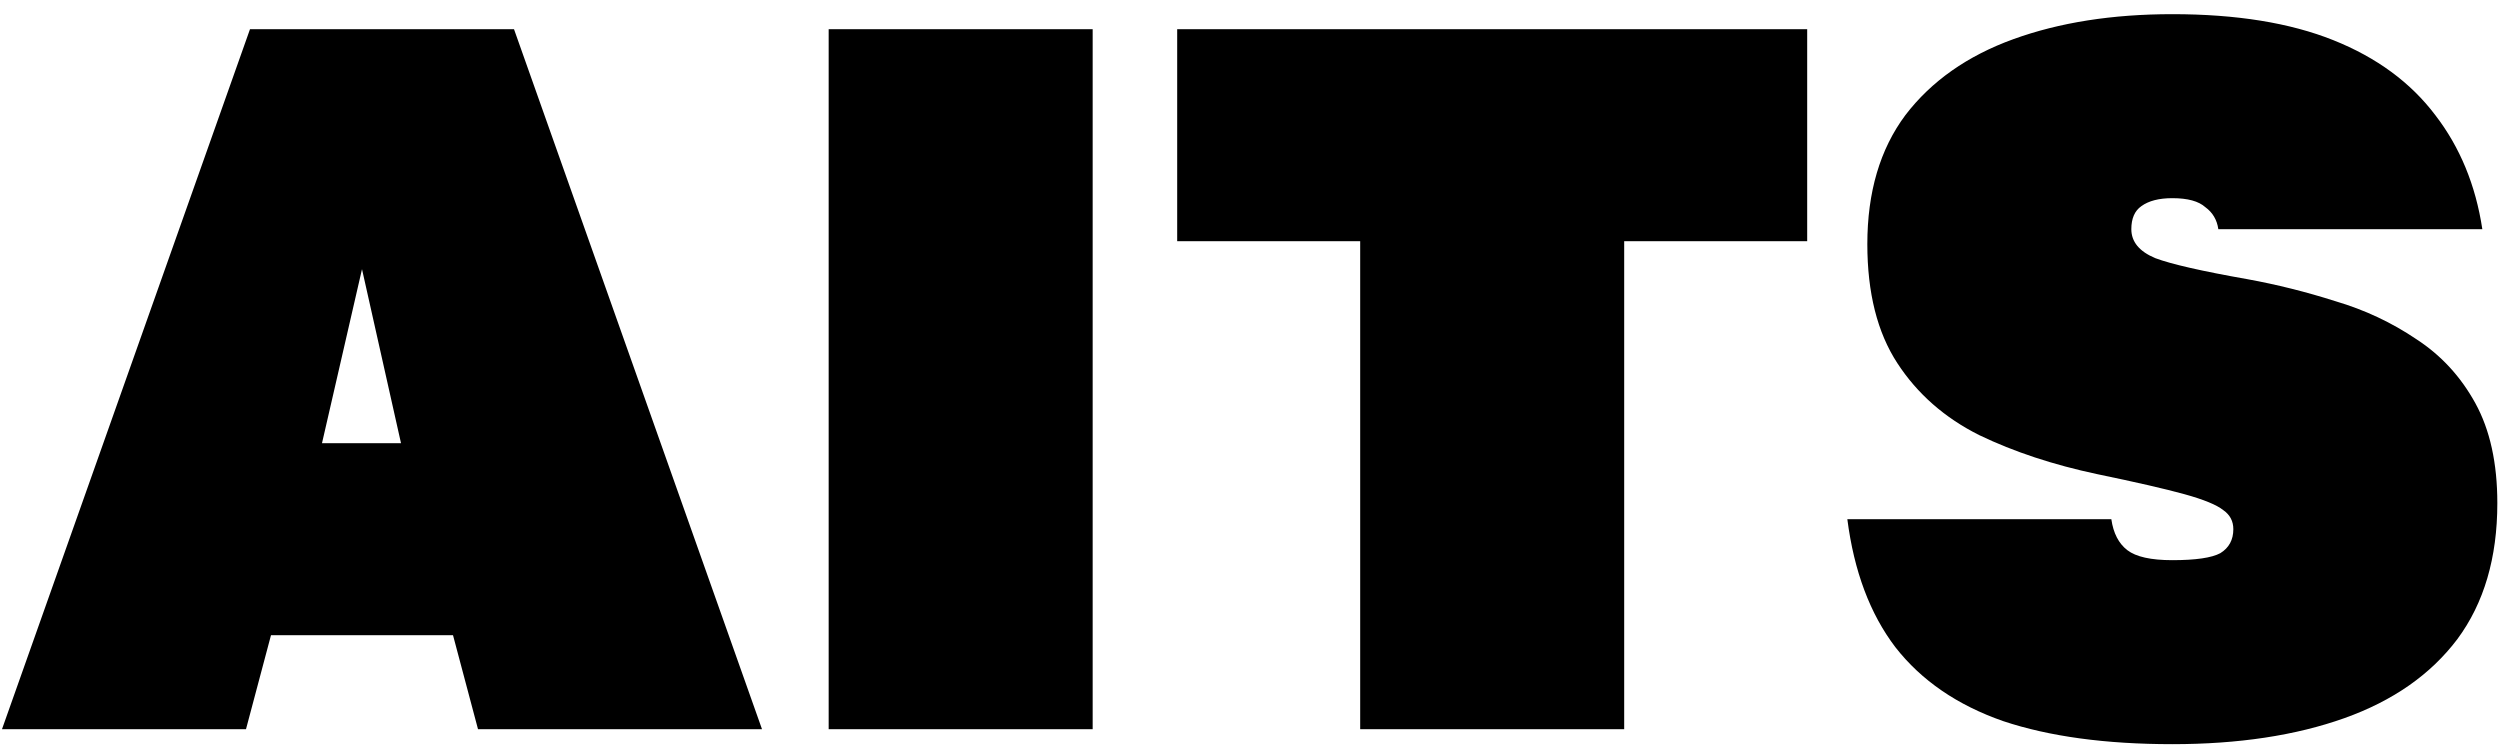
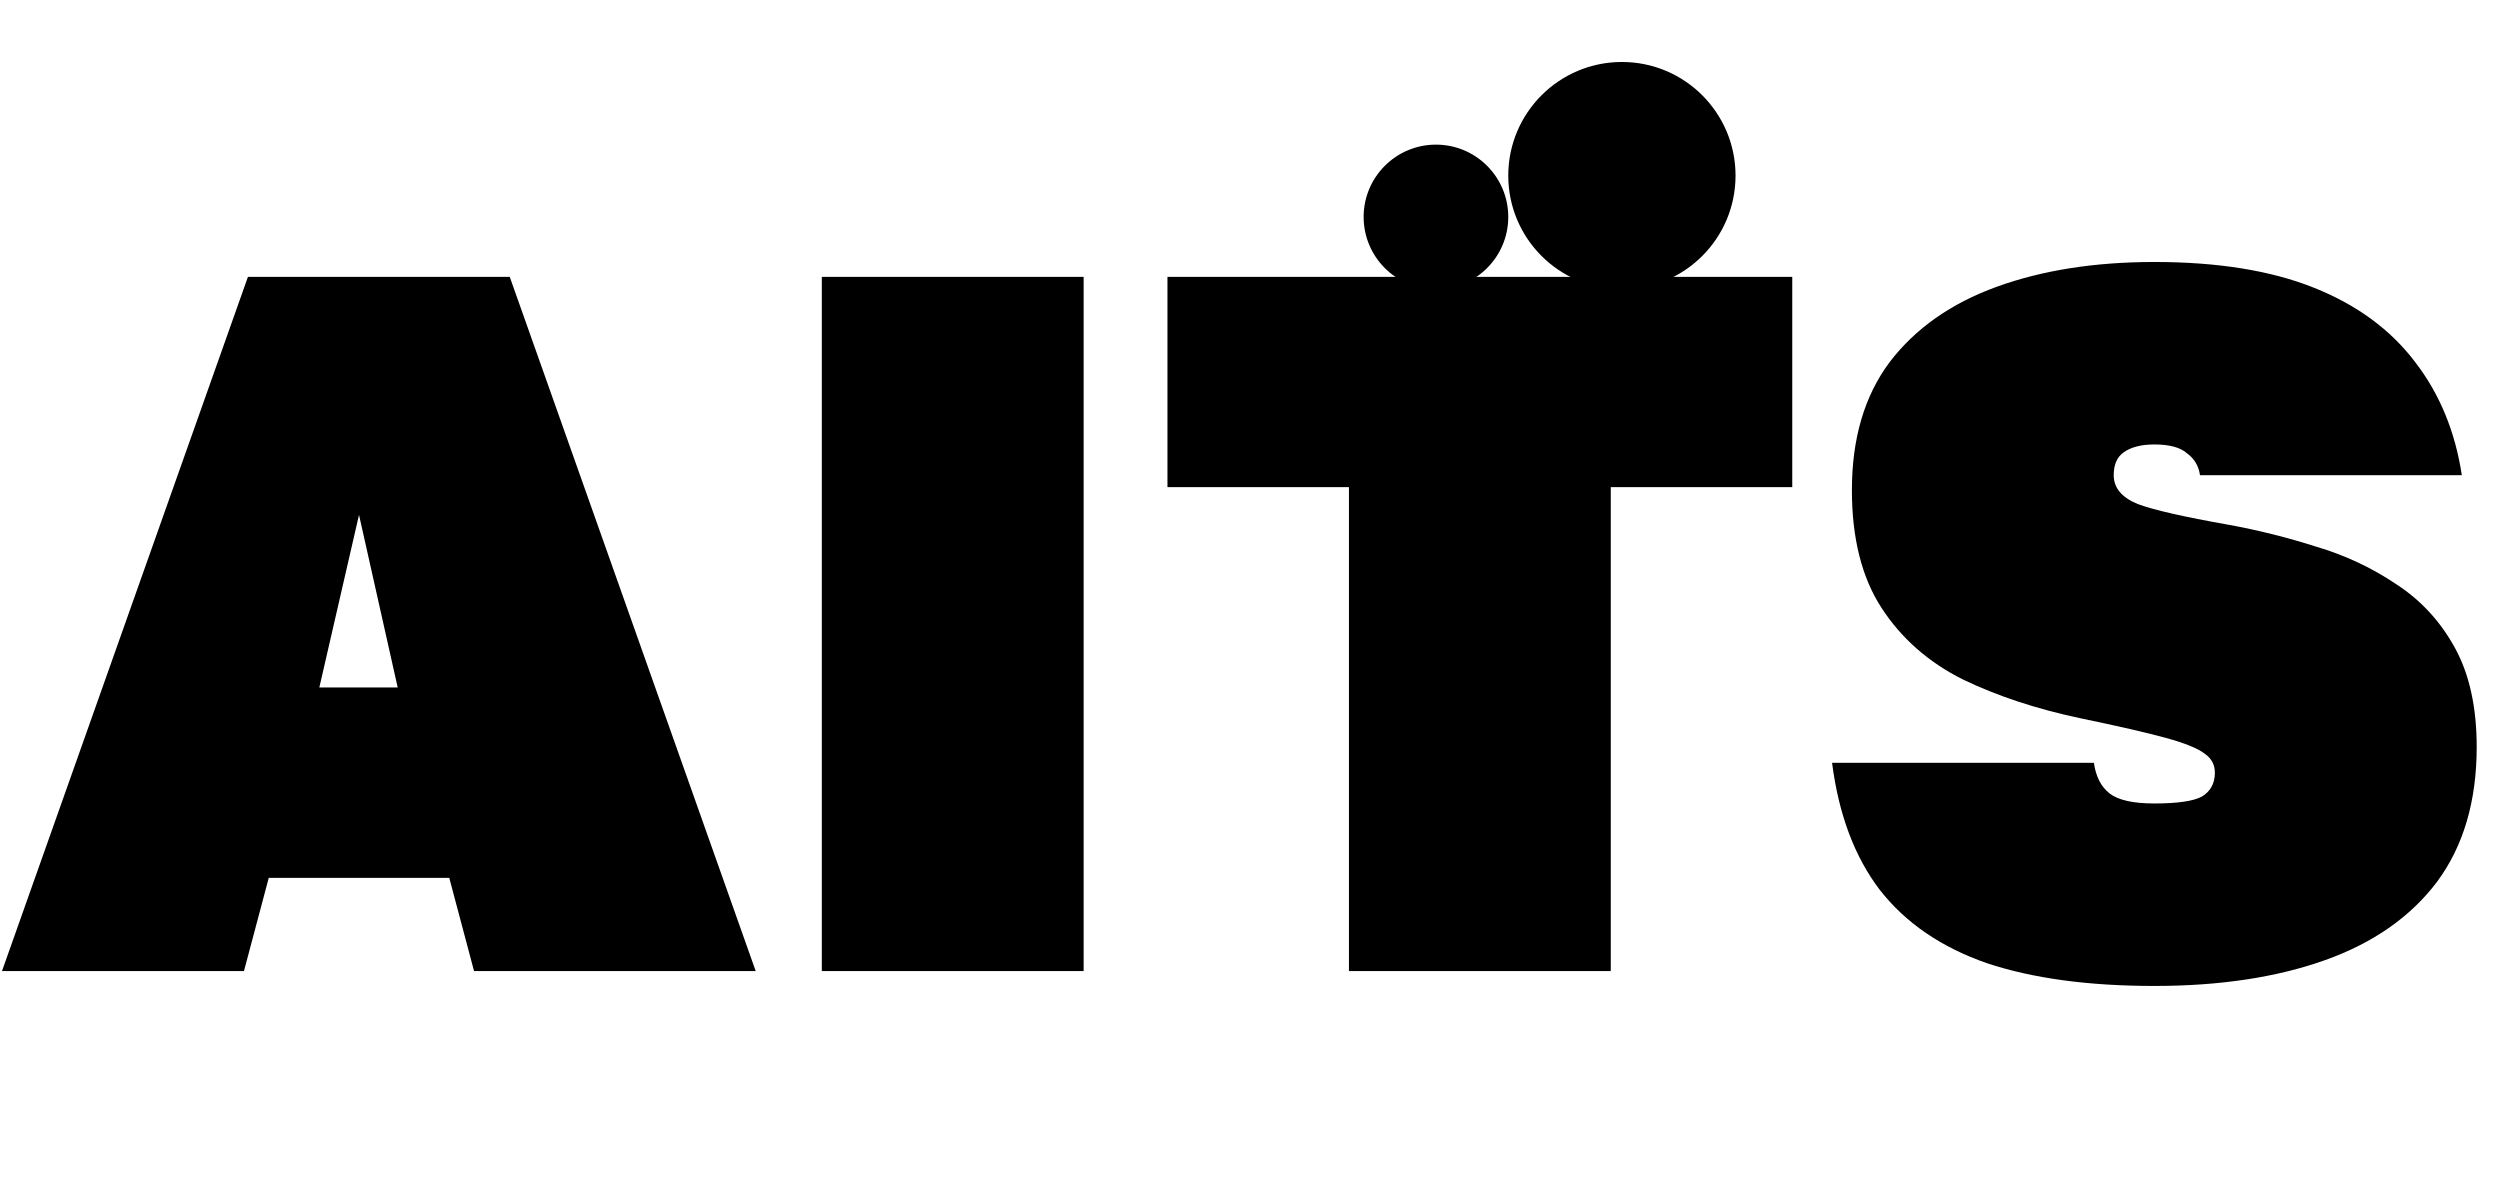
- <svg xmlns="http://www.w3.org/2000/svg" width="120" height="36" viewBox="0 0 120 36" fill="none">
-   <path d="M0.096 35L12 1.4H24.672L36.576 35H22.944L21.744 30.488H13.008L11.808 35H0.096ZM15.456 21.272H19.248L17.376 12.92L15.456 21.272ZM39.776 35V1.4H52.448V35H39.776ZM65.289 35V11.576H56.505V1.4H86.745V11.576H77.961V35H65.289ZM104.272 35.72C101.072 35.72 98.368 35.352 96.16 34.616C93.953 33.848 92.225 32.664 90.977 31.064C89.76 29.464 88.993 27.416 88.672 24.92H101.344C101.44 25.592 101.696 26.088 102.112 26.408C102.528 26.728 103.248 26.888 104.272 26.888C105.392 26.888 106.16 26.776 106.576 26.552C106.992 26.296 107.2 25.912 107.2 25.4C107.2 25.016 107.04 24.712 106.72 24.488C106.4 24.232 105.776 23.976 104.848 23.72C103.92 23.464 102.528 23.144 100.672 22.76C98.561 22.312 96.672 21.688 95.008 20.888C93.344 20.056 92.032 18.904 91.073 17.432C90.112 15.96 89.632 14.056 89.632 11.72C89.632 9.224 90.24 7.16 91.457 5.528C92.704 3.896 94.433 2.68 96.641 1.88C98.849 1.08 101.392 0.68 104.272 0.68C107.344 0.68 109.92 1.096 112 1.928C114.08 2.76 115.712 3.96 116.896 5.528C118.08 7.064 118.832 8.888 119.152 11H106.48C106.416 10.552 106.208 10.2 105.856 9.944C105.536 9.656 105.008 9.512 104.272 9.512C103.632 9.512 103.136 9.64 102.784 9.896C102.464 10.12 102.304 10.488 102.304 11C102.304 11.608 102.688 12.072 103.456 12.392C104.224 12.68 105.696 13.016 107.872 13.4C109.28 13.656 110.688 14.008 112.096 14.456C113.504 14.872 114.8 15.48 115.984 16.28C117.168 17.048 118.112 18.072 118.816 19.352C119.52 20.632 119.872 22.232 119.872 24.152C119.872 26.776 119.232 28.952 117.952 30.68C116.672 32.376 114.864 33.64 112.528 34.472C110.192 35.304 107.44 35.72 104.272 35.72Z" fill="black" />
+ <svg xmlns="http://www.w3.org/2000/svg" width="121" height="58" viewBox="0 0 121 58" fill="none">
+   <path d="M0.096 47L12 13.4H24.672L36.576 47H22.944L21.744 42.488H13.008L11.808 47H0.096ZM15.456 33.272H19.248L17.376 24.92L15.456 33.272ZM39.776 47V13.4H52.448V47H39.776ZM65.289 47V23.576H56.505V13.4H86.745V23.576H77.961V47H65.289ZM104.272 47.72C101.072 47.72 98.368 47.352 96.16 46.616C93.953 45.848 92.225 44.664 90.977 43.064C89.76 41.464 88.993 39.416 88.672 36.92H101.344C101.44 37.592 101.696 38.088 102.112 38.408C102.528 38.728 103.248 38.888 104.272 38.888C105.392 38.888 106.16 38.776 106.576 38.552C106.992 38.296 107.2 37.912 107.2 37.4C107.2 37.016 107.04 36.712 106.72 36.488C106.4 36.232 105.776 35.976 104.848 35.72C103.92 35.464 102.528 35.144 100.672 34.76C98.561 34.312 96.672 33.688 95.008 32.888C93.344 32.056 92.032 30.904 91.073 29.432C90.112 27.96 89.632 26.056 89.632 23.72C89.632 21.224 90.24 19.16 91.457 17.528C92.704 15.896 94.433 14.68 96.641 13.88C98.849 13.08 101.392 12.68 104.272 12.68C107.344 12.68 109.92 13.096 112 13.928C114.08 14.76 115.712 15.96 116.896 17.528C118.08 19.064 118.832 20.888 119.152 23H106.48C106.416 22.552 106.208 22.2 105.856 21.944C105.536 21.656 105.008 21.512 104.272 21.512C103.632 21.512 103.136 21.64 102.784 21.896C102.464 22.12 102.304 22.488 102.304 23C102.304 23.608 102.688 24.072 103.456 24.392C104.224 24.68 105.696 25.016 107.872 25.4C109.28 25.656 110.688 26.008 112.096 26.456C113.504 26.872 114.8 27.48 115.984 28.28C117.168 29.048 118.112 30.072 118.816 31.352C119.52 32.632 119.872 34.232 119.872 36.152C119.872 38.776 119.232 40.952 117.952 42.68C116.672 44.376 114.864 45.64 112.528 46.472C110.192 47.304 107.44 47.72 104.272 47.72Z" fill="black" />
+   <circle cx="78.5" cy="8.5" r="5.5" fill="black" />
+   <circle cx="69.5" cy="10.5" r="3.5" fill="black" />
</svg>
